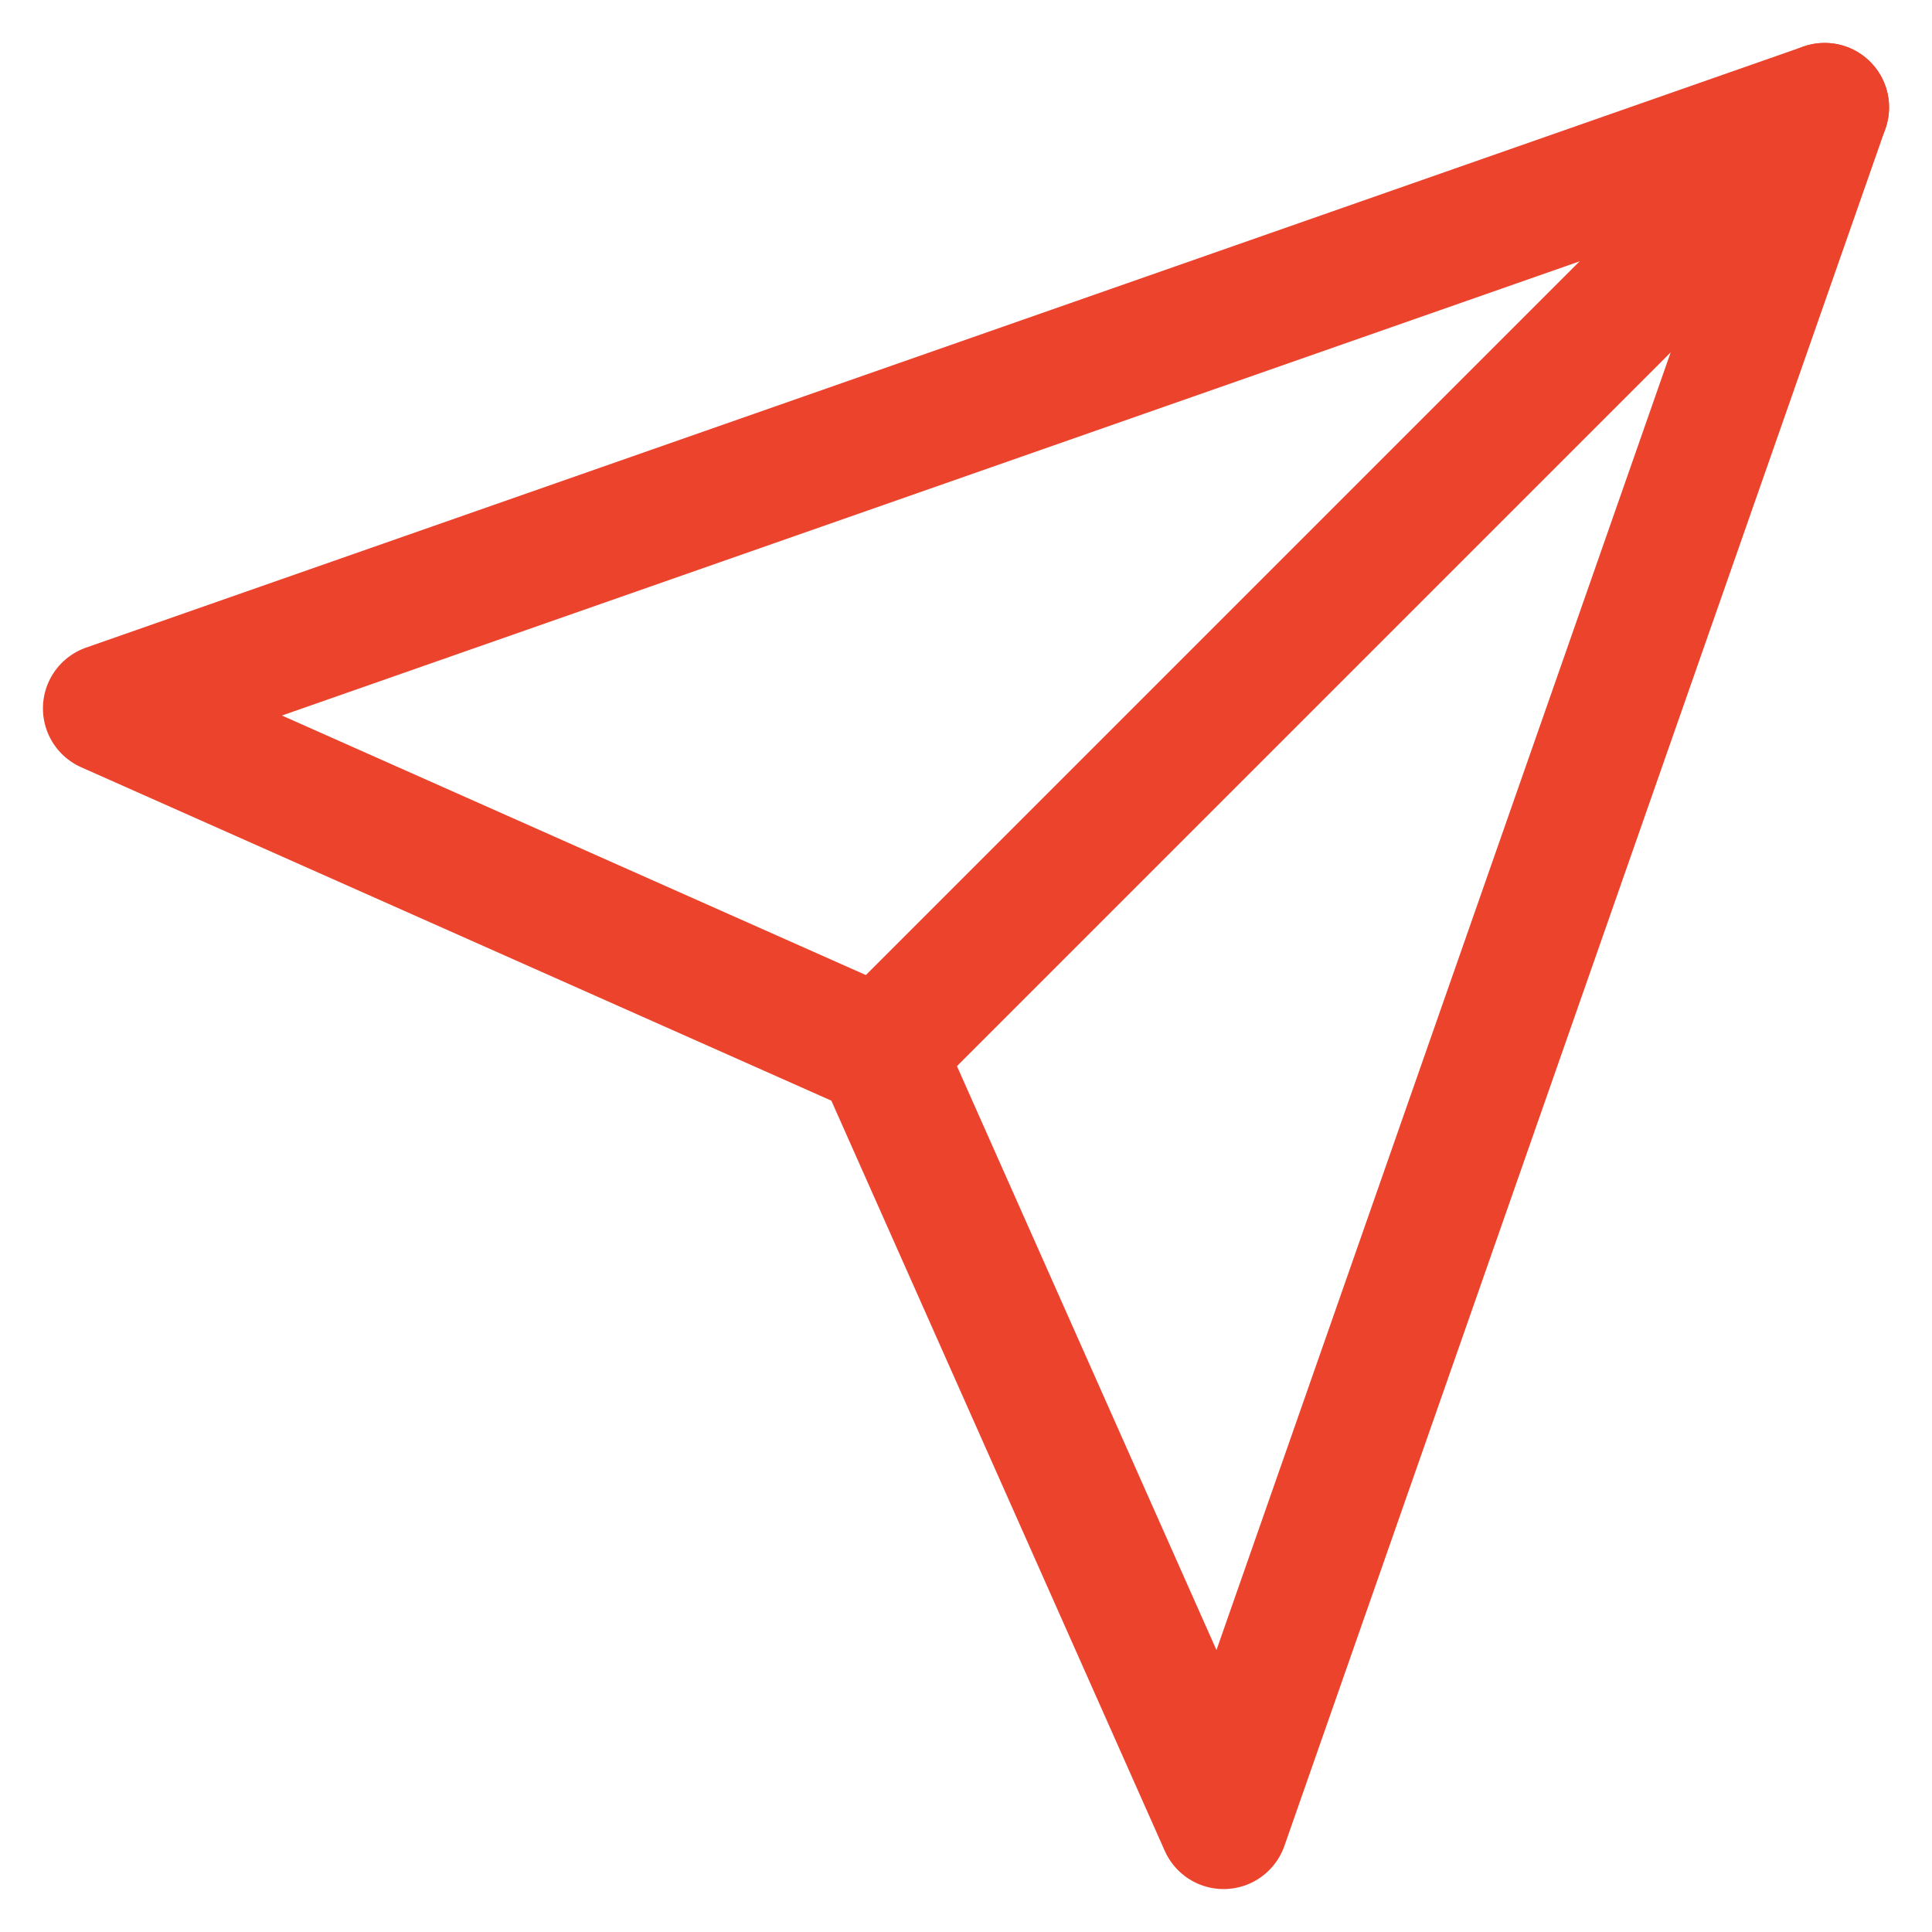
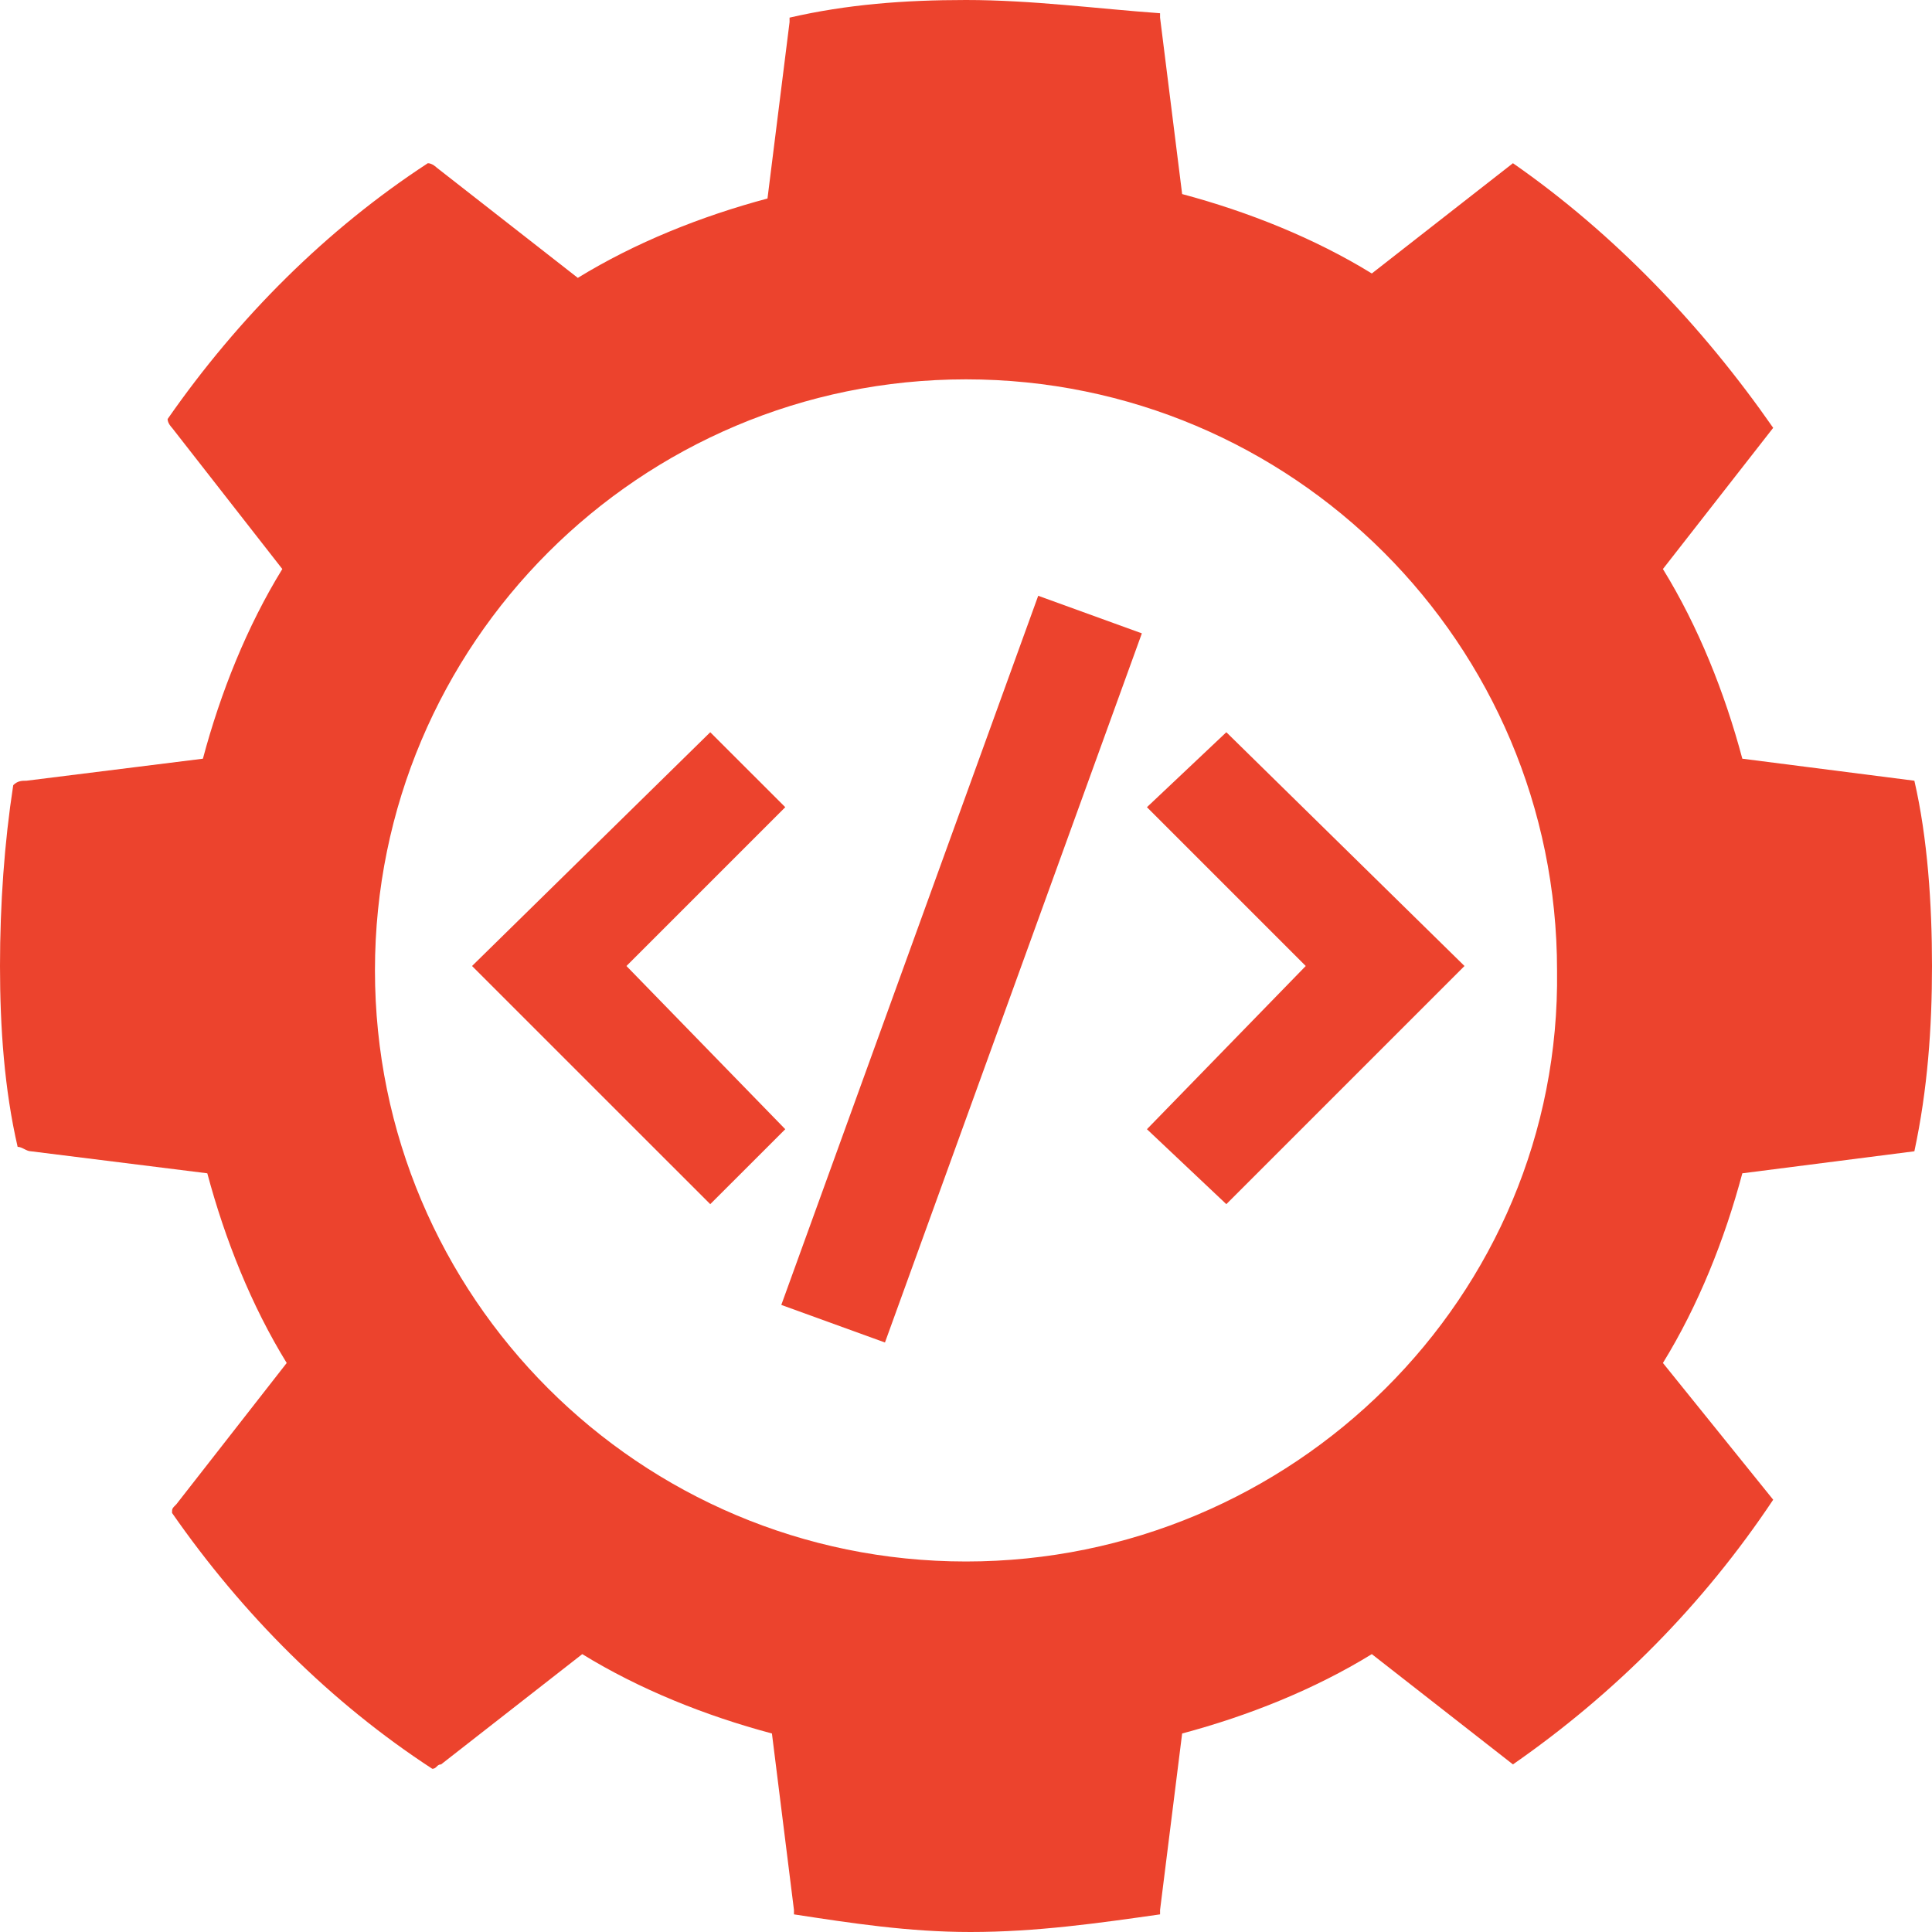
- <svg xmlns="http://www.w3.org/2000/svg" width="36px" height="36px" viewBox="0 0 36 36" version="1.1">
-   <g id="Page-1" stroke="none" stroke-width="1" fill="none" fill-rule="evenodd" stroke-linecap="round" stroke-linejoin="round">
-     <g id="Desktop-HD-Copy-3" transform="translate(-757, -2743)" stroke="#EC432D" stroke-width="2.4">
-       <g id="Group-30" transform="translate(165, 2623)">
-         <g id="Group-24" transform="translate(0, 68)">
-           <g id="screenshot-d.pr-2019.11.14-16_03_31-(58)" transform="translate(594, 54)">
-             <path d="M32,0 L14.4,17.6" id="Path" />
-             <polygon id="Path" points="32 0 20.8 32 14.4 17.6 0 11.2" />
-           </g>
-         </g>
-       </g>
-     </g>
-   </g>
+ <svg xmlns="http://www.w3.org/2000/svg" width="40" height="40" viewBox="0 0 40 40" fill="none">
+   <path d="M14.705 24.931L9.773 20L14.705 15.16L16.258 16.712L12.97 20L16.258 23.379L14.705 24.931Z" fill="#EC432D" />
+   <path d="M25.39 24.931L23.746 23.379L27.034 20L23.746 16.712L25.39 15.16L30.321 20L25.39 24.931Z" fill="#EC432D" />
+   <path d="M21.495 12.335L16.176 27.017L18.322 27.795L23.641 13.113L21.495 12.335Z" fill="#EC432D" />
+   <path d="M39.635 23.836C39.909 22.557 40 21.279 40 20C40 18.721 39.909 17.352 39.635 16.164L36.073 15.708C35.708 14.338 35.16 12.968 34.429 11.781L36.712 8.858C35.251 6.758 33.425 4.84 31.324 3.379L28.402 5.662C27.215 4.932 25.845 4.384 24.475 4.018L24.018 0.365C24.018 0.365 24.018 0.365 24.018 0.274C22.74 0.183 21.37 0 20 0C18.721 0 17.534 0.091 16.347 0.365V0.457L15.89 4.11C14.521 4.475 13.151 5.023 11.963 5.753L9.041 3.47C9.041 3.47 8.95 3.379 8.858 3.379C6.758 4.749 4.932 6.575 3.47 8.676C3.47 8.767 3.562 8.858 3.562 8.858L5.845 11.781C5.114 12.968 4.566 14.338 4.201 15.708L0.548 16.164C0.457 16.164 0.365 16.164 0.274 16.256C0.091 17.443 0 18.721 0 20C0 21.279 0.091 22.557 0.365 23.744C0.457 23.744 0.548 23.836 0.639 23.836L4.292 24.292C4.658 25.662 5.205 27.032 5.936 28.219L3.653 31.142C3.562 31.233 3.562 31.233 3.562 31.324C5.023 33.425 6.849 35.251 8.95 36.621C9.041 36.621 9.041 36.53 9.132 36.53L12.055 34.247C13.242 34.977 14.612 35.525 15.982 35.89L16.438 39.543V39.635C17.626 39.817 18.813 40 20.091 40C21.461 40 22.74 39.817 24.018 39.635C24.018 39.635 24.018 39.635 24.018 39.543L24.475 35.89C25.845 35.525 27.215 34.977 28.402 34.247L31.324 36.53C33.425 35.069 35.251 33.242 36.712 31.05L34.429 28.219C35.16 27.032 35.708 25.662 36.073 24.292L39.635 23.836ZM20 32.329C13.242 32.329 7.763 26.849 7.763 20.091C7.763 13.333 13.242 7.854 20 7.854C26.758 7.854 32.237 13.333 32.237 20.091C32.329 26.849 26.758 32.329 20 32.329Z" fill="#EC432D" />
</svg>
